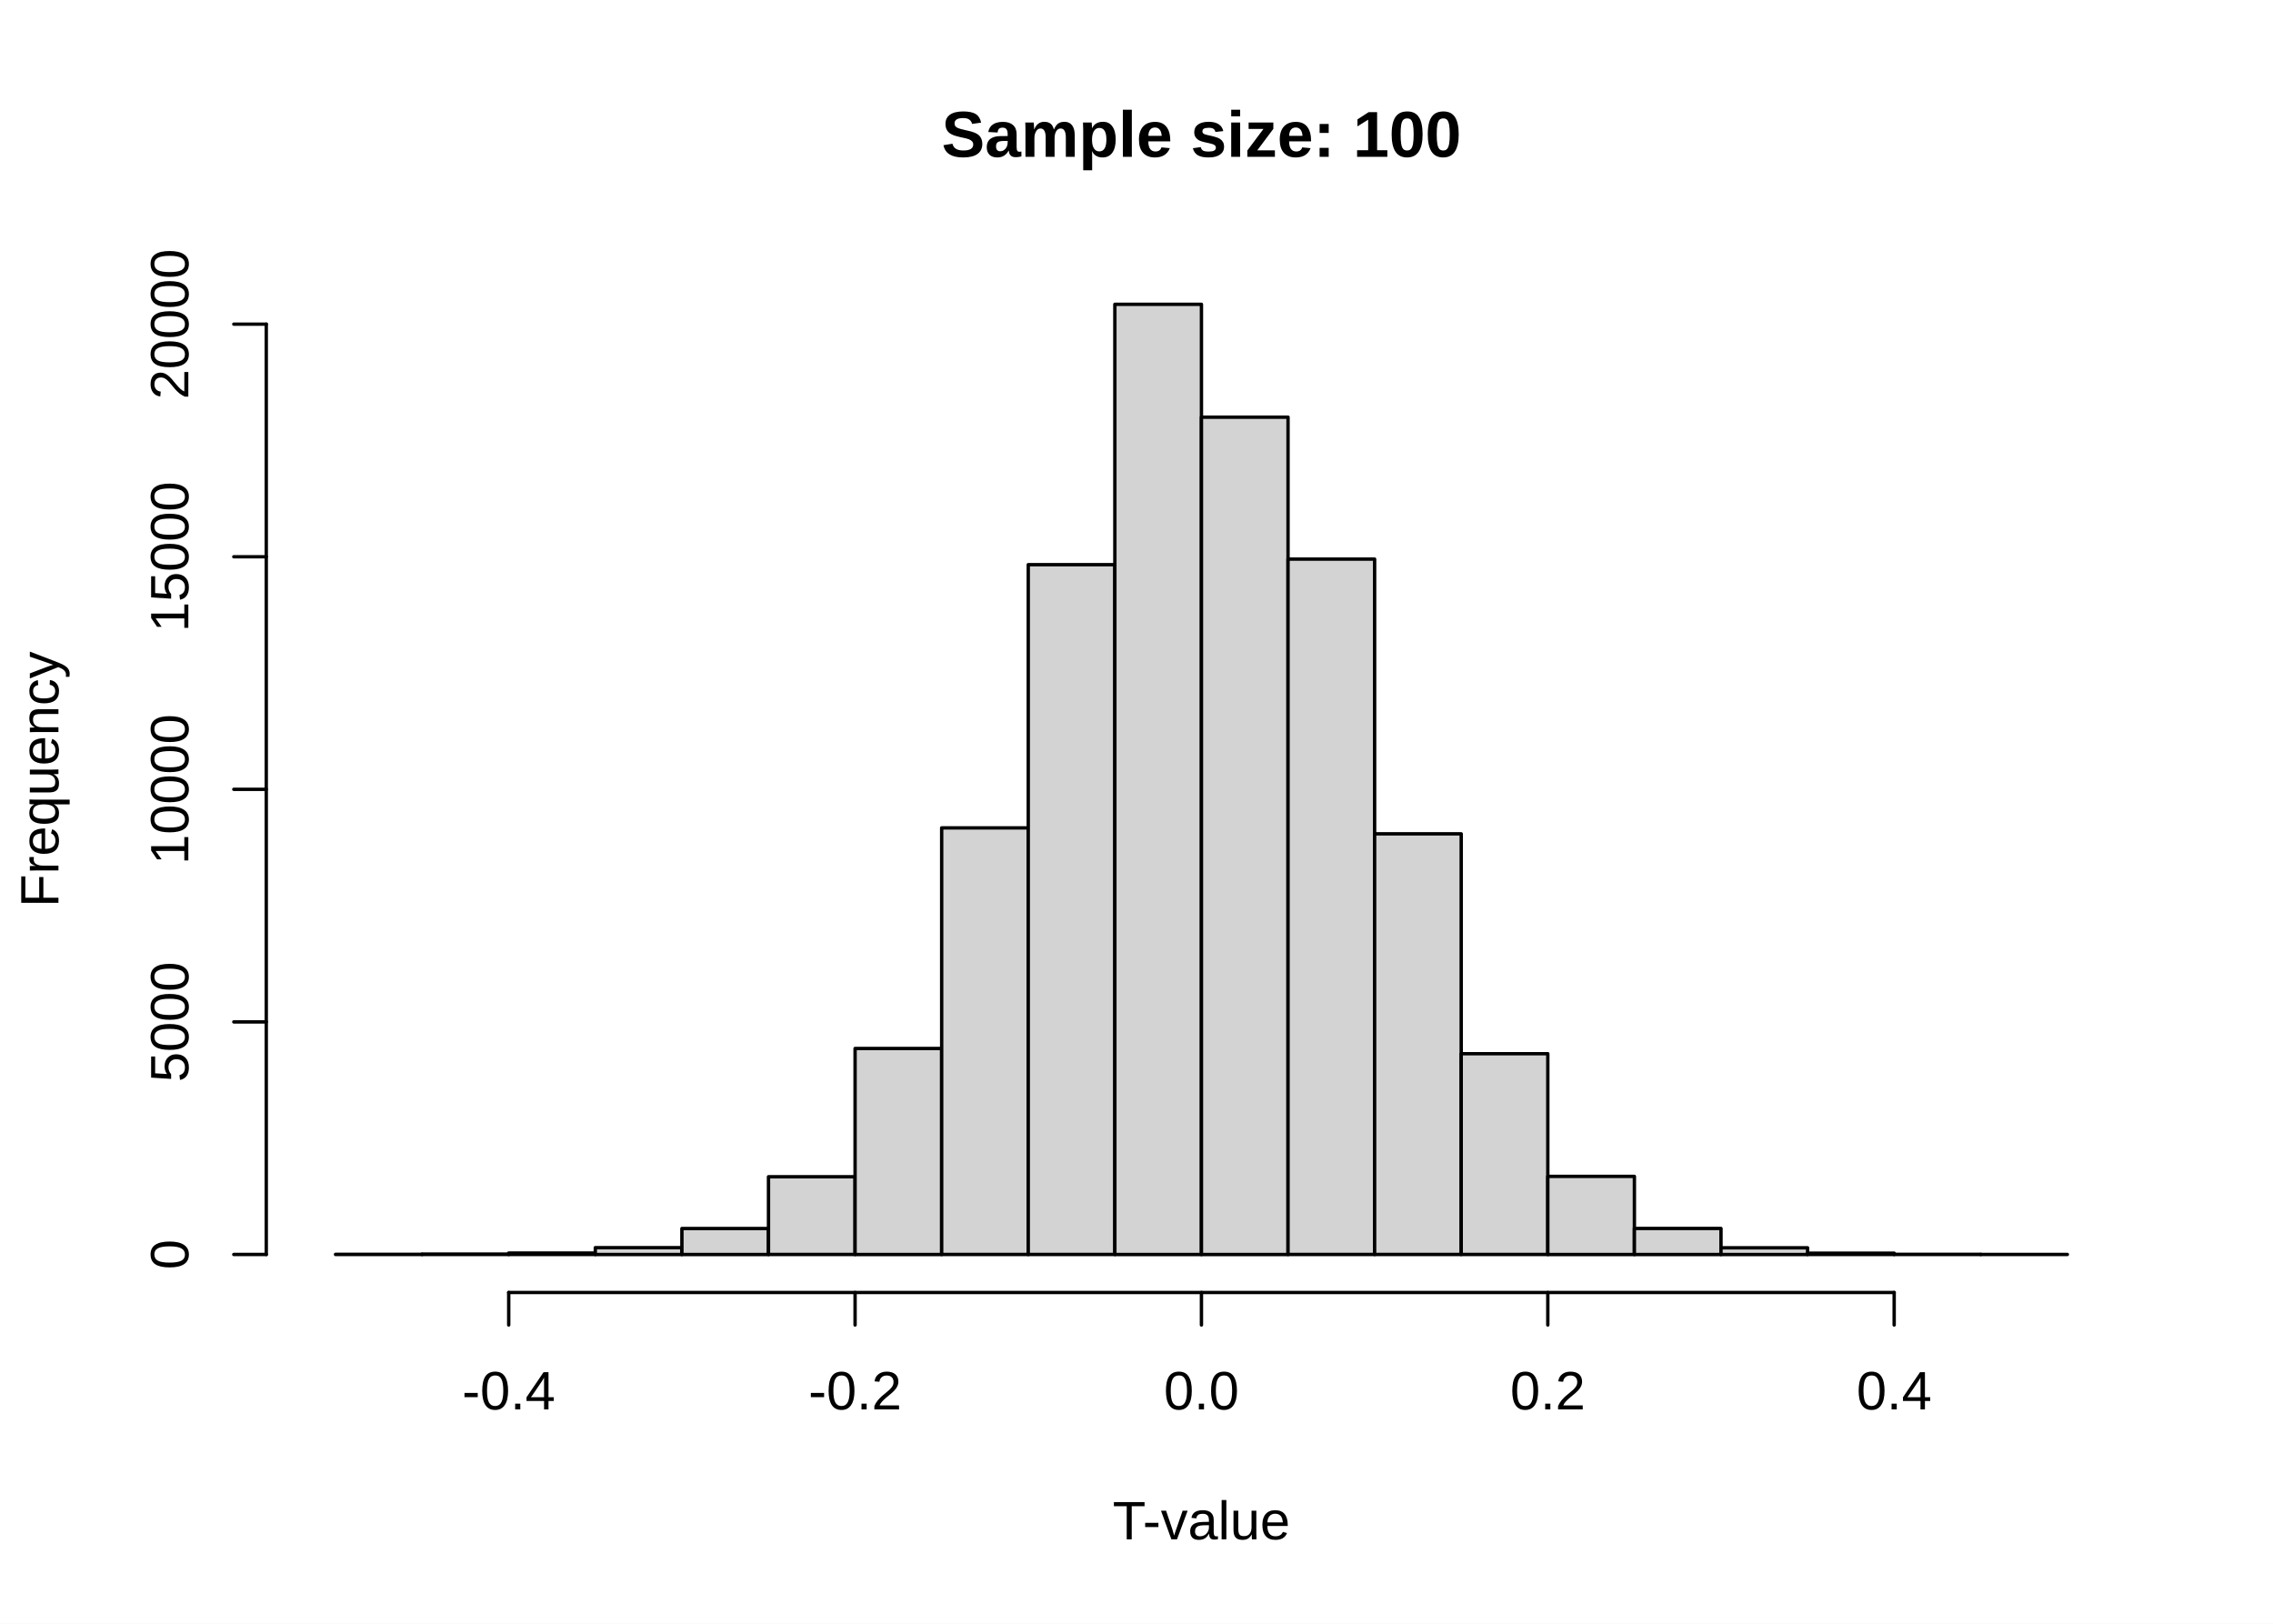
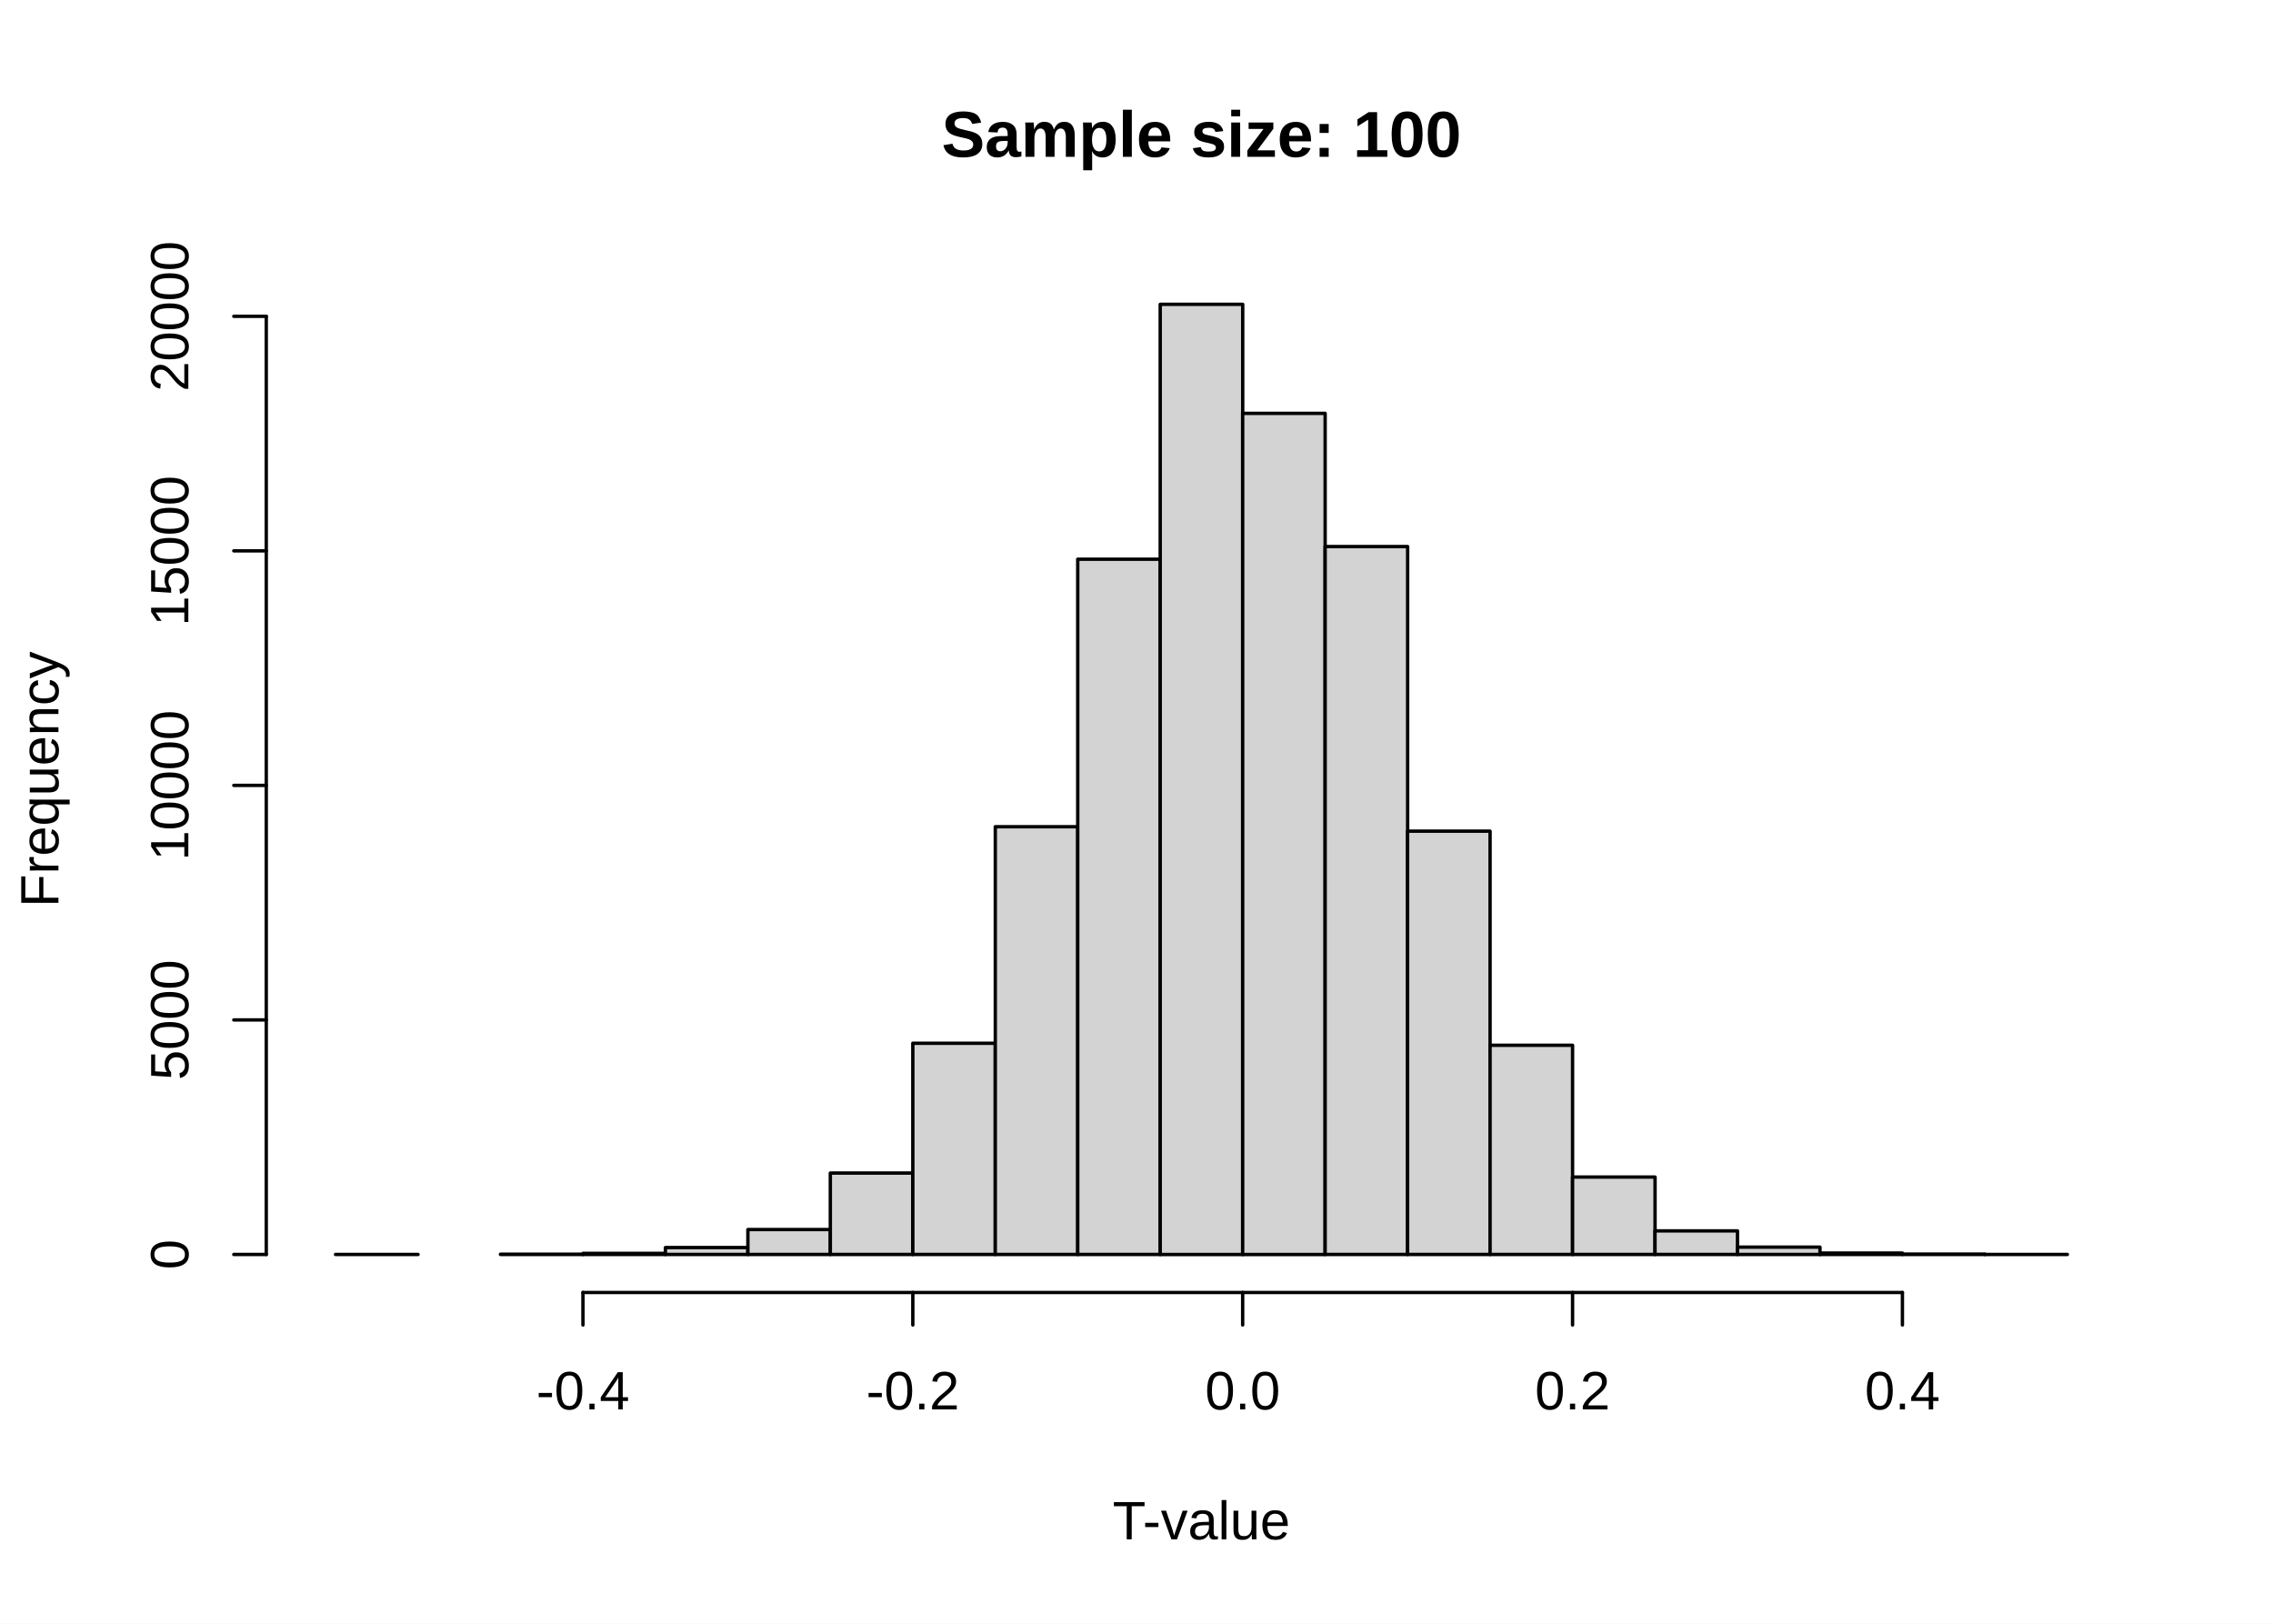
<svg xmlns="http://www.w3.org/2000/svg" class="svglite" width="504.00pt" height="360.00pt" viewBox="0 0 504.00 360.00">
  <defs>
    <style type="text/css">
    .svglite line, .svglite polyline, .svglite polygon, .svglite path, .svglite rect, .svglite circle {
      fill: none;
      stroke: #000000;
      stroke-linecap: round;
      stroke-linejoin: round;
      stroke-miterlimit: 10.00;
    }
    .svglite text {
      white-space: pre;
    }
  </style>
  </defs>
  <rect width="100%" height="100%" style="stroke: none; fill: #FFFFFF;" />
  <defs>
    <clipPath id="cpMC4wMHw1MDQuMDB8MC4wMHwzNjAuMDA=">
      <rect x="0.00" y="0.00" width="504.00" height="360.00" />
    </clipPath>
  </defs>
  <g clip-path="url(#cpMC4wMHw1MDQuMDB8MC4wMHwzNjAuMDA=)">
</g>
  <defs>
    <clipPath id="cpNTkuMDR8NDczLjc2fDU5LjA0fDI4Ni41Ng==">
      <rect x="59.04" y="59.04" width="414.72" height="227.52" />
    </clipPath>
  </defs>
  <g clip-path="url(#cpNTkuMDR8NDczLjc2fDU5LjA0fDI4Ni41Ng==)">
</g>
  <g clip-path="url(#cpMC4wMHw1MDQuMDB8MC4wMHwzNjAuMDA=)">
    <text x="266.40" y="34.77" text-anchor="middle" style="font-size: 14.40px; font-weight: bold; font-family: &quot;Arimo&quot;;" textLength="137.53px" lengthAdjust="spacingAndGlyphs">Sample size: 100</text>
    <text x="266.40" y="341.28" text-anchor="middle" style="font-size: 12.00px; font-family: &quot;Arimo&quot;;" textLength="43.03px" lengthAdjust="spacingAndGlyphs">T-value</text>
    <text transform="translate(12.96,172.80) rotate(-90)" text-anchor="middle" style="font-size: 12.00px; font-family: &quot;Arimo&quot;;" textLength="62.02px" lengthAdjust="spacingAndGlyphs">Frequency</text>
-     <line x1="112.80" y1="286.56" x2="420.00" y2="286.56" style="stroke-width: 0.75;" />
-     <line x1="112.80" y1="286.56" x2="112.80" y2="293.76" style="stroke-width: 0.75;" />
-     <line x1="189.60" y1="286.56" x2="189.60" y2="293.76" style="stroke-width: 0.75;" />
-     <line x1="266.40" y1="286.56" x2="266.40" y2="293.76" style="stroke-width: 0.75;" />
-     <line x1="343.20" y1="286.56" x2="343.20" y2="293.76" style="stroke-width: 0.75;" />
-     <line x1="420.00" y1="286.56" x2="420.00" y2="293.76" style="stroke-width: 0.75;" />
-     <text x="112.80" y="312.48" text-anchor="middle" style="font-size: 12.00px; font-family: &quot;Arimo&quot;;" textLength="23.43px" lengthAdjust="spacingAndGlyphs">-0.4</text>
-     <text x="189.60" y="312.48" text-anchor="middle" style="font-size: 12.00px; font-family: &quot;Arimo&quot;;" textLength="23.43px" lengthAdjust="spacingAndGlyphs">-0.2</text>
-     <text x="266.40" y="312.48" text-anchor="middle" style="font-size: 12.00px; font-family: &quot;Arimo&quot;;" textLength="19.09px" lengthAdjust="spacingAndGlyphs">0.0</text>
-     <text x="343.20" y="312.48" text-anchor="middle" style="font-size: 12.00px; font-family: &quot;Arimo&quot;;" textLength="19.09px" lengthAdjust="spacingAndGlyphs">0.2</text>
-     <text x="420.00" y="312.48" text-anchor="middle" style="font-size: 12.00px; font-family: &quot;Arimo&quot;;" textLength="19.09px" lengthAdjust="spacingAndGlyphs">0.4</text>
-     <line x1="59.04" y1="278.13" x2="59.04" y2="71.87" style="stroke-width: 0.75;" />
+     <line x1="129.26" y1="286.56" x2="421.83" y2="286.56" style="stroke-width: 0.75;" />
+     <line x1="129.26" y1="286.56" x2="129.26" y2="293.76" style="stroke-width: 0.75;" />
+     <line x1="202.40" y1="286.56" x2="202.40" y2="293.76" style="stroke-width: 0.75;" />
+     <line x1="275.54" y1="286.56" x2="275.54" y2="293.76" style="stroke-width: 0.75;" />
+     <line x1="348.69" y1="286.56" x2="348.69" y2="293.76" style="stroke-width: 0.75;" />
+     <line x1="421.83" y1="286.56" x2="421.83" y2="293.76" style="stroke-width: 0.75;" />
+     <text x="129.26" y="312.48" text-anchor="middle" style="font-size: 12.00px; font-family: &quot;Arimo&quot;;" textLength="23.43px" lengthAdjust="spacingAndGlyphs">-0.4</text>
+     <text x="202.40" y="312.48" text-anchor="middle" style="font-size: 12.00px; font-family: &quot;Arimo&quot;;" textLength="23.43px" lengthAdjust="spacingAndGlyphs">-0.2</text>
+     <text x="275.54" y="312.48" text-anchor="middle" style="font-size: 12.00px; font-family: &quot;Arimo&quot;;" textLength="19.09px" lengthAdjust="spacingAndGlyphs">0.0</text>
+     <text x="348.69" y="312.48" text-anchor="middle" style="font-size: 12.00px; font-family: &quot;Arimo&quot;;" textLength="19.09px" lengthAdjust="spacingAndGlyphs">0.2</text>
+     <text x="421.83" y="312.48" text-anchor="middle" style="font-size: 12.00px; font-family: &quot;Arimo&quot;;" textLength="19.09px" lengthAdjust="spacingAndGlyphs">0.4</text>
+     <line x1="59.04" y1="278.13" x2="59.04" y2="70.13" style="stroke-width: 0.75;" />
    <line x1="59.04" y1="278.13" x2="51.84" y2="278.13" style="stroke-width: 0.75;" />
-     <line x1="59.04" y1="226.57" x2="51.84" y2="226.57" style="stroke-width: 0.75;" />
-     <line x1="59.04" y1="175.00" x2="51.84" y2="175.00" style="stroke-width: 0.75;" />
-     <line x1="59.04" y1="123.44" x2="51.84" y2="123.44" style="stroke-width: 0.75;" />
-     <line x1="59.04" y1="71.87" x2="51.84" y2="71.87" style="stroke-width: 0.75;" />
+     <line x1="59.04" y1="226.13" x2="51.84" y2="226.13" style="stroke-width: 0.75;" />
+     <line x1="59.04" y1="174.13" x2="51.84" y2="174.13" style="stroke-width: 0.75;" />
+     <line x1="59.04" y1="122.13" x2="51.84" y2="122.13" style="stroke-width: 0.75;" />
+     <line x1="59.04" y1="70.13" x2="51.84" y2="70.13" style="stroke-width: 0.75;" />
    <text transform="translate(41.76,278.13) rotate(-90)" text-anchor="middle" style="font-size: 12.00px; font-family: &quot;Arimo&quot;;" textLength="7.64px" lengthAdjust="spacingAndGlyphs">0</text>
-     <text transform="translate(41.76,226.57) rotate(-90)" text-anchor="middle" style="font-size: 12.00px; font-family: &quot;Arimo&quot;;" textLength="30.56px" lengthAdjust="spacingAndGlyphs">5000</text>
-     <text transform="translate(41.76,175.00) rotate(-90)" text-anchor="middle" style="font-size: 12.00px; font-family: &quot;Arimo&quot;;" textLength="38.20px" lengthAdjust="spacingAndGlyphs">10000</text>
-     <text transform="translate(41.76,123.44) rotate(-90)" text-anchor="middle" style="font-size: 12.00px; font-family: &quot;Arimo&quot;;" textLength="38.20px" lengthAdjust="spacingAndGlyphs">15000</text>
-     <text transform="translate(41.76,71.87) rotate(-90)" text-anchor="middle" style="font-size: 12.00px; font-family: &quot;Arimo&quot;;" textLength="38.20px" lengthAdjust="spacingAndGlyphs">20000</text>
+     <text transform="translate(41.76,226.13) rotate(-90)" text-anchor="middle" style="font-size: 12.00px; font-family: &quot;Arimo&quot;;" textLength="30.56px" lengthAdjust="spacingAndGlyphs">5000</text>
+     <text transform="translate(41.76,174.13) rotate(-90)" text-anchor="middle" style="font-size: 12.00px; font-family: &quot;Arimo&quot;;" textLength="38.20px" lengthAdjust="spacingAndGlyphs">10000</text>
+     <text transform="translate(41.76,122.13) rotate(-90)" text-anchor="middle" style="font-size: 12.00px; font-family: &quot;Arimo&quot;;" textLength="38.20px" lengthAdjust="spacingAndGlyphs">15000</text>
+     <text transform="translate(41.76,70.13) rotate(-90)" text-anchor="middle" style="font-size: 12.00px; font-family: &quot;Arimo&quot;;" textLength="38.20px" lengthAdjust="spacingAndGlyphs">20000</text>
  </g>
  <g clip-path="url(#cpNTkuMDR8NDczLjc2fDU5LjA0fDI4Ni41Ng==)">
-     <rect x="74.40" y="278.10" width="19.20" height="0.031" style="stroke-width: 0.75; fill: #D3D3D3;" />
-     <rect x="93.60" y="278.05" width="19.20" height="0.083" style="stroke-width: 0.75; fill: #D3D3D3;" />
-     <rect x="112.80" y="277.81" width="19.20" height="0.32" style="stroke-width: 0.75; fill: #D3D3D3;" />
-     <rect x="132.00" y="276.62" width="19.20" height="1.52" style="stroke-width: 0.75; fill: #D3D3D3;" />
-     <rect x="151.20" y="272.37" width="19.20" height="5.77" style="stroke-width: 0.75; fill: #D3D3D3;" />
-     <rect x="170.40" y="260.90" width="19.20" height="17.23" style="stroke-width: 0.75; fill: #D3D3D3;" />
-     <rect x="189.60" y="232.46" width="19.20" height="45.68" style="stroke-width: 0.75; fill: #D3D3D3;" />
-     <rect x="208.80" y="183.55" width="19.20" height="94.58" style="stroke-width: 0.75; fill: #D3D3D3;" />
-     <rect x="228.00" y="125.19" width="19.20" height="152.94" style="stroke-width: 0.75; fill: #D3D3D3;" />
-     <rect x="247.20" y="67.47" width="19.20" height="210.67" style="stroke-width: 0.75; fill: #D3D3D3;" />
-     <rect x="266.40" y="92.49" width="19.20" height="185.65" style="stroke-width: 0.75; fill: #D3D3D3;" />
-     <rect x="285.60" y="123.96" width="19.20" height="154.17" style="stroke-width: 0.75; fill: #D3D3D3;" />
-     <rect x="304.80" y="184.87" width="19.20" height="93.26" style="stroke-width: 0.75; fill: #D3D3D3;" />
-     <rect x="324.00" y="233.62" width="19.20" height="44.51" style="stroke-width: 0.75; fill: #D3D3D3;" />
-     <rect x="343.20" y="260.82" width="19.20" height="17.32" style="stroke-width: 0.75; fill: #D3D3D3;" />
-     <rect x="362.40" y="272.36" width="19.20" height="5.78" style="stroke-width: 0.75; fill: #D3D3D3;" />
-     <rect x="381.60" y="276.65" width="19.20" height="1.49" style="stroke-width: 0.75; fill: #D3D3D3;" />
-     <rect x="400.80" y="277.84" width="19.20" height="0.29" style="stroke-width: 0.75; fill: #D3D3D3;" />
-     <rect x="420.00" y="278.10" width="19.20" height="0.031" style="stroke-width: 0.75; fill: #D3D3D3;" />
-     <rect x="439.20" y="278.12" width="19.20" height="0.010" style="stroke-width: 0.75; fill: #D3D3D3;" />
+     <rect x="74.40" y="278.12" width="18.29" height="0.010" style="stroke-width: 0.75; fill: #D3D3D3;" />
+     <rect x="92.69" y="278.13" width="18.29" height="0.00" style="stroke-width: 0.75; fill: #D3D3D3;" />
+     <rect x="110.97" y="278.07" width="18.29" height="0.062" style="stroke-width: 0.75; fill: #D3D3D3;" />
+     <rect x="129.26" y="277.89" width="18.29" height="0.24" style="stroke-width: 0.75; fill: #D3D3D3;" />
+     <rect x="147.54" y="276.60" width="18.29" height="1.53" style="stroke-width: 0.75; fill: #D3D3D3;" />
+     <rect x="165.83" y="272.60" width="18.29" height="5.53" style="stroke-width: 0.75; fill: #D3D3D3;" />
+     <rect x="184.11" y="260.08" width="18.29" height="18.05" style="stroke-width: 0.75; fill: #D3D3D3;" />
+     <rect x="202.40" y="231.30" width="18.29" height="46.83" style="stroke-width: 0.75; fill: #D3D3D3;" />
+     <rect x="220.69" y="183.29" width="18.29" height="94.84" style="stroke-width: 0.75; fill: #D3D3D3;" />
+     <rect x="238.97" y="123.98" width="18.29" height="154.15" style="stroke-width: 0.75; fill: #D3D3D3;" />
+     <rect x="257.26" y="67.47" width="18.29" height="210.67" style="stroke-width: 0.75; fill: #D3D3D3;" />
+     <rect x="275.54" y="91.65" width="18.29" height="186.49" style="stroke-width: 0.75; fill: #D3D3D3;" />
+     <rect x="293.83" y="121.18" width="18.29" height="156.95" style="stroke-width: 0.75; fill: #D3D3D3;" />
+     <rect x="312.11" y="184.28" width="18.29" height="93.85" style="stroke-width: 0.75; fill: #D3D3D3;" />
+     <rect x="330.40" y="231.75" width="18.29" height="46.38" style="stroke-width: 0.75; fill: #D3D3D3;" />
+     <rect x="348.69" y="260.97" width="18.29" height="17.16" style="stroke-width: 0.75; fill: #D3D3D3;" />
+     <rect x="366.97" y="272.90" width="18.29" height="5.23" style="stroke-width: 0.75; fill: #D3D3D3;" />
+     <rect x="385.26" y="276.50" width="18.29" height="1.63" style="stroke-width: 0.75; fill: #D3D3D3;" />
+     <rect x="403.54" y="277.82" width="18.29" height="0.31" style="stroke-width: 0.75; fill: #D3D3D3;" />
+     <rect x="421.83" y="278.05" width="18.29" height="0.083" style="stroke-width: 0.75; fill: #D3D3D3;" />
+     <rect x="440.11" y="278.12" width="18.29" height="0.010" style="stroke-width: 0.75; fill: #D3D3D3;" />
  </g>
</svg>
